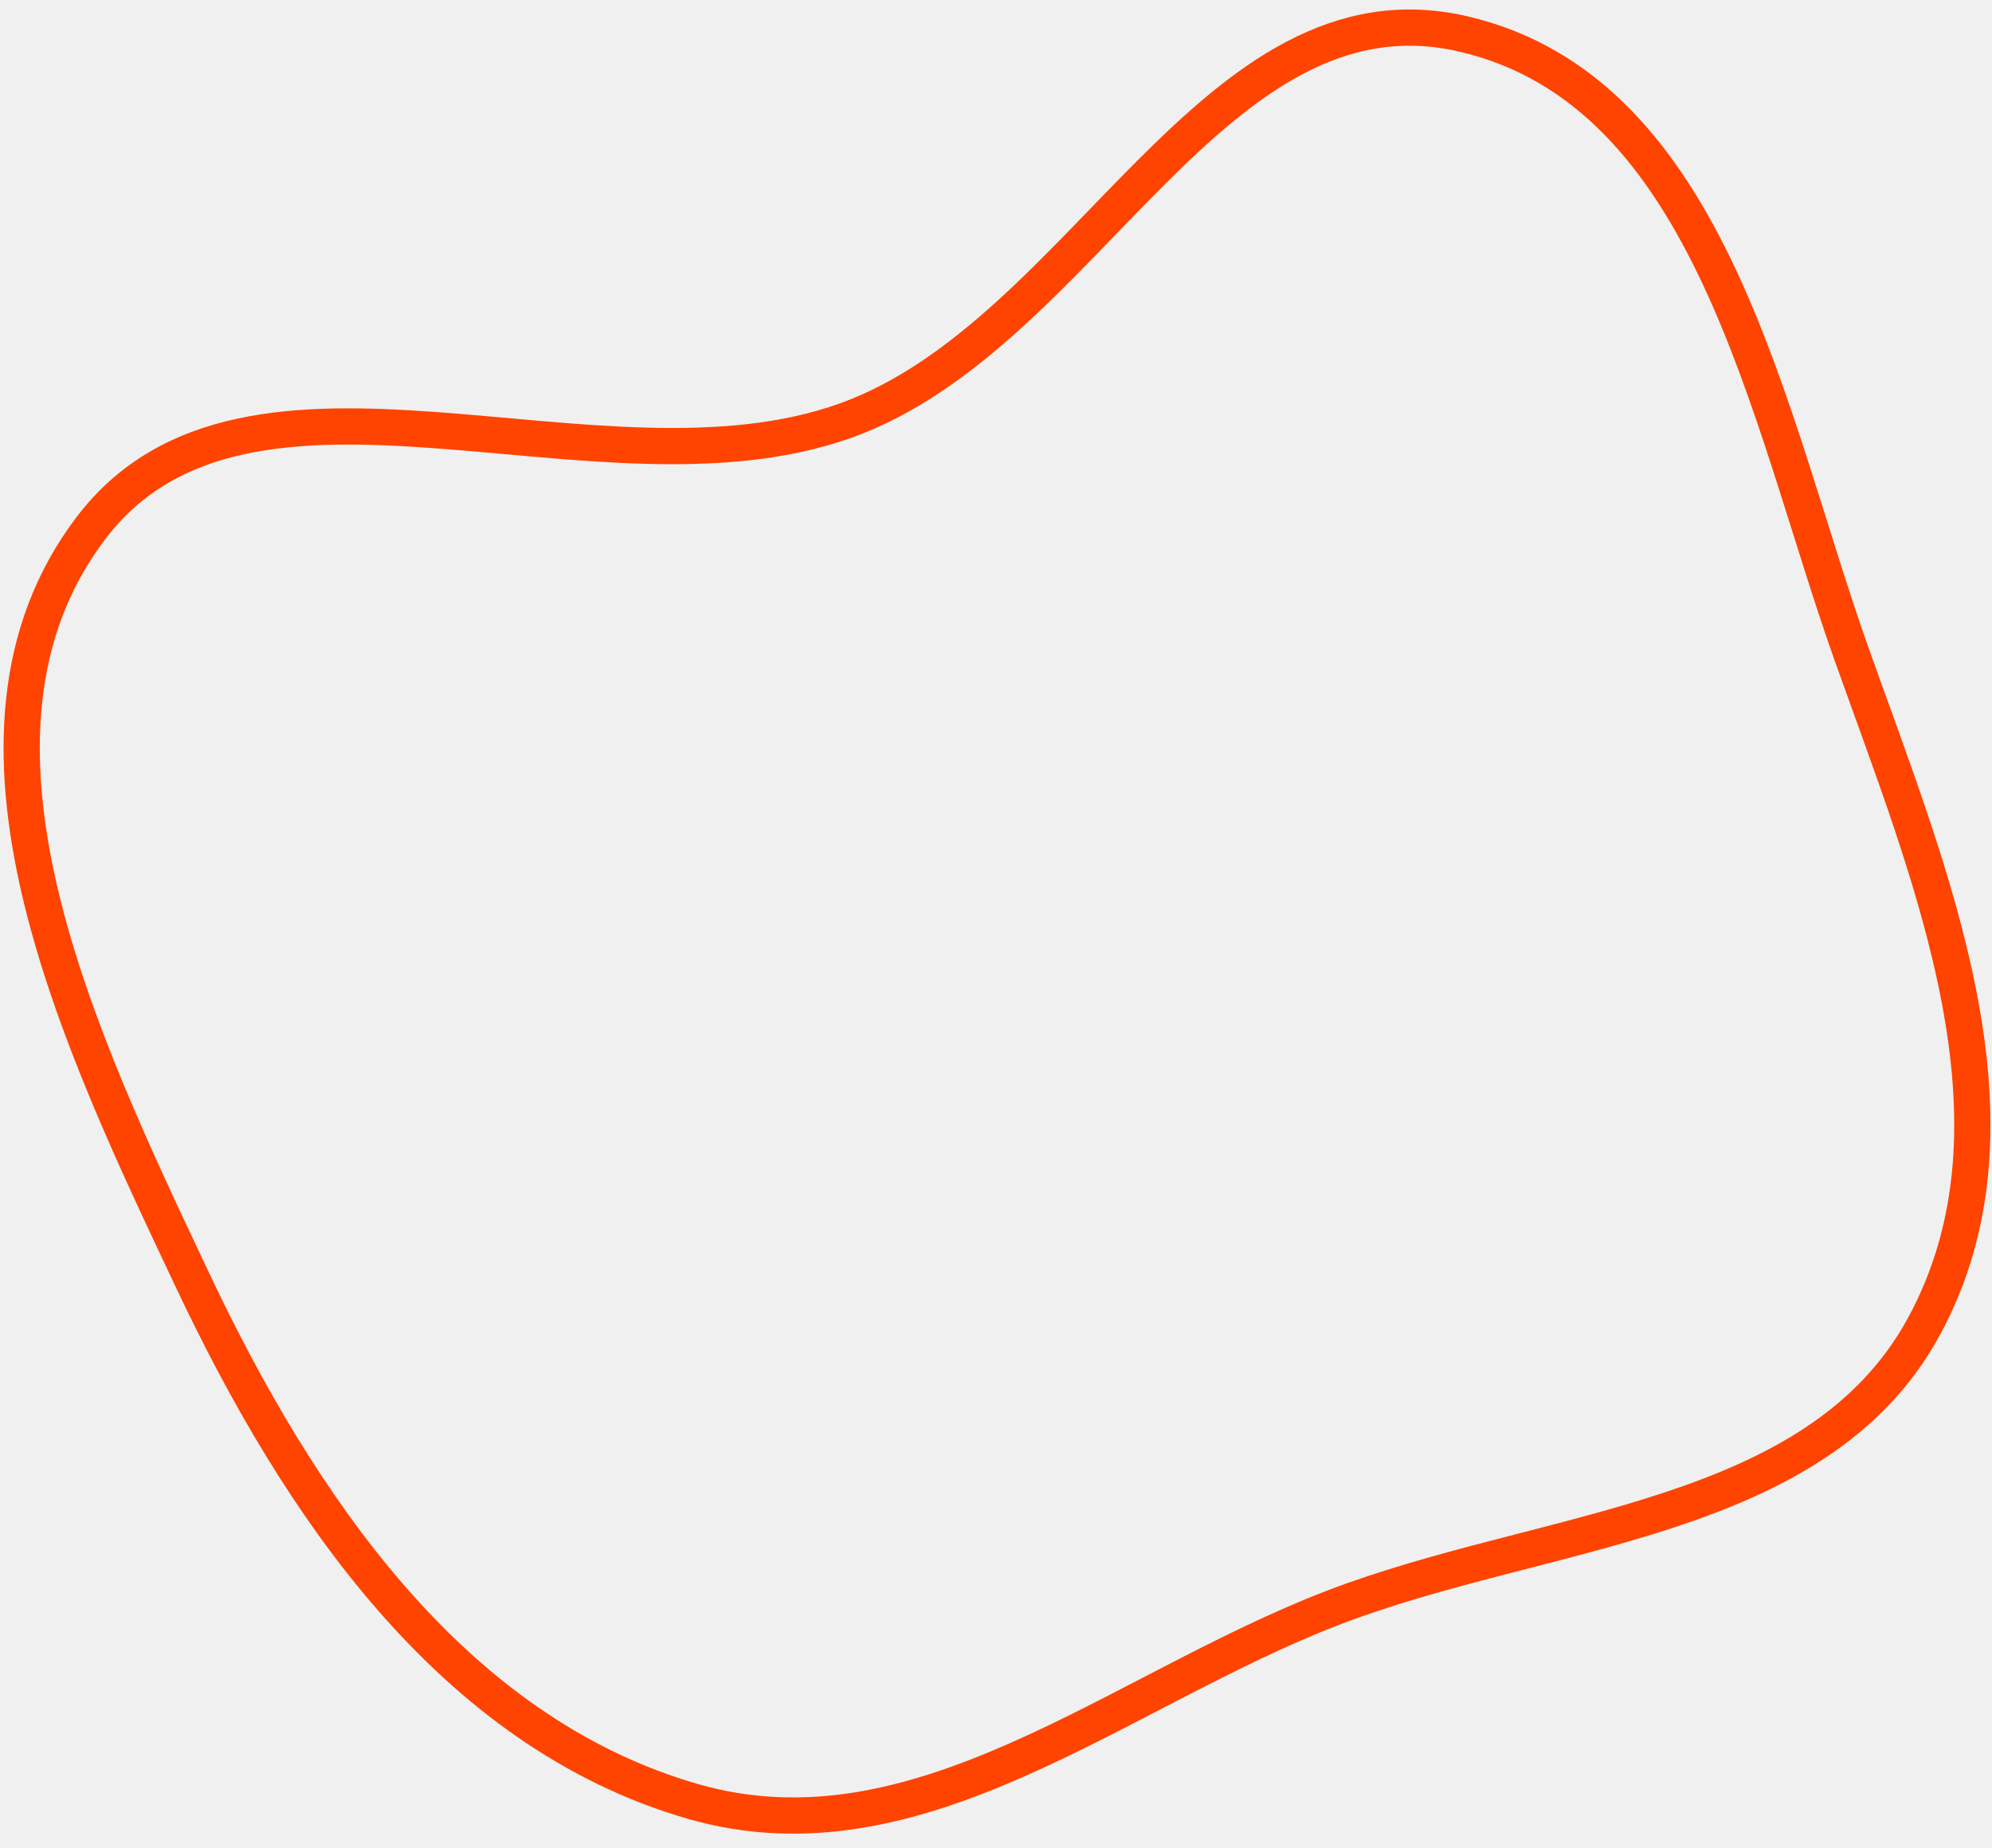
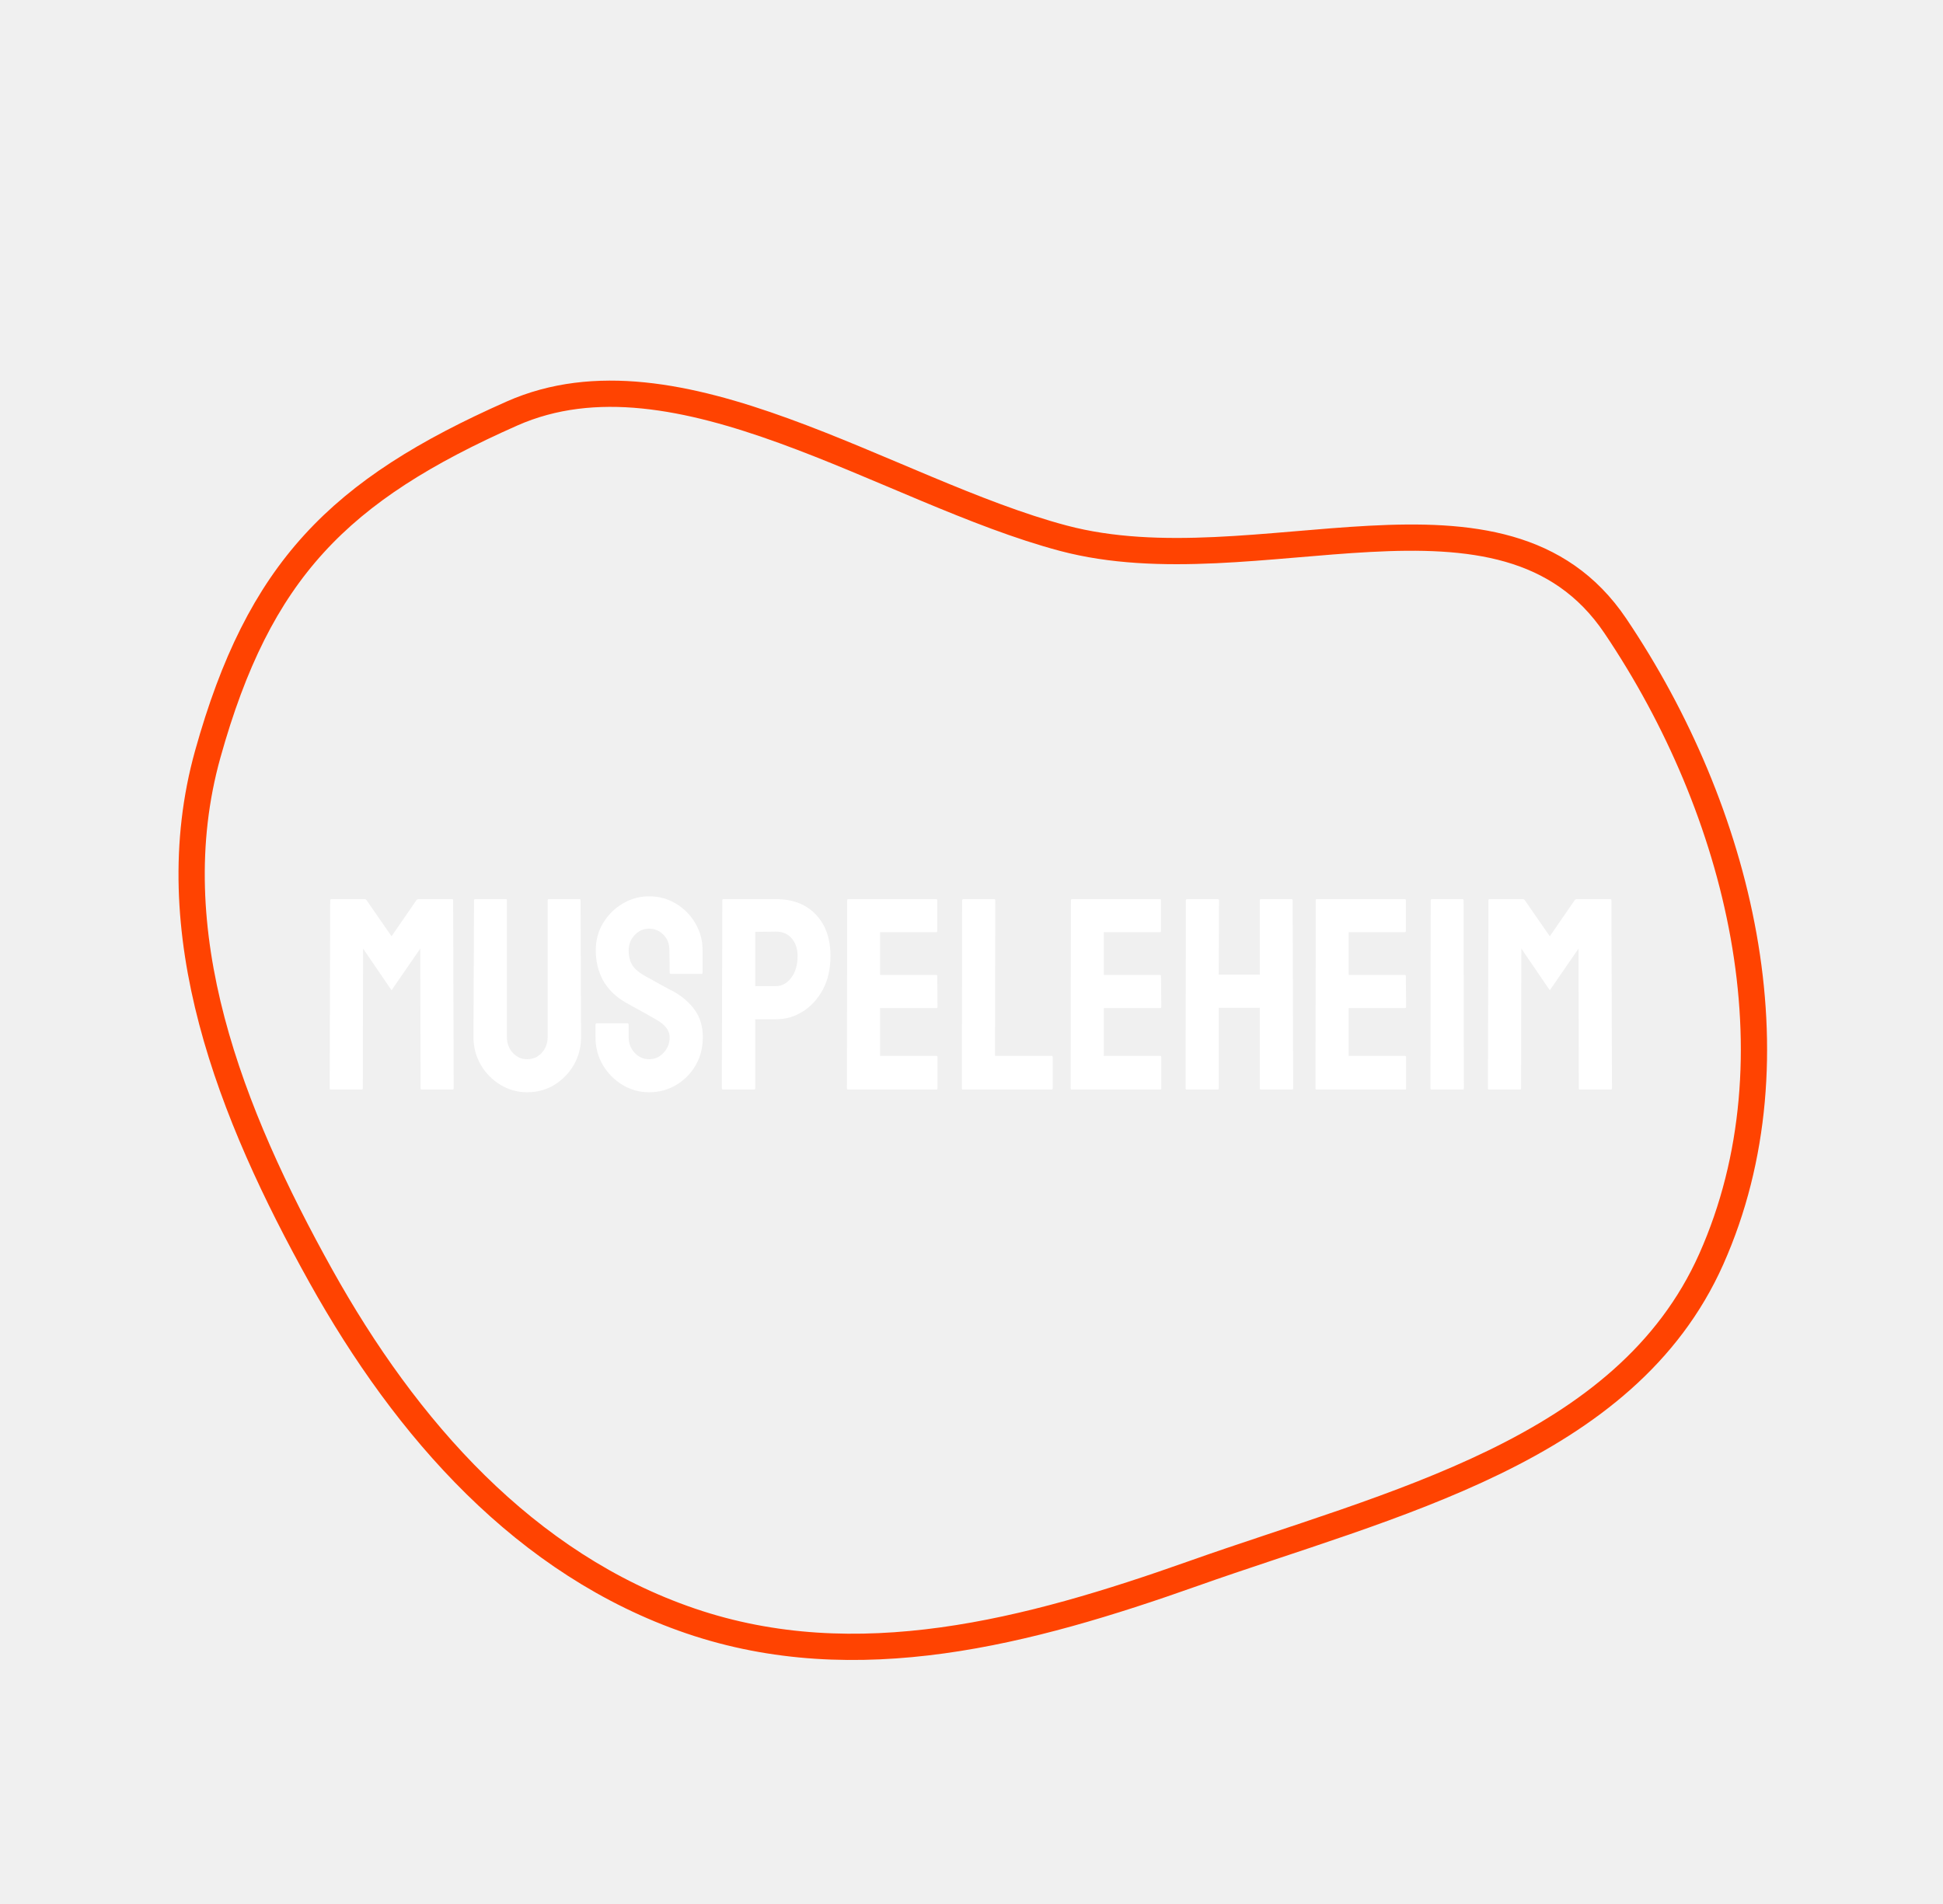
- <svg xmlns="http://www.w3.org/2000/svg" width="110" height="102" viewBox="0 0 110 102" fill="none">
-   <path fill-rule="evenodd" clip-rule="evenodd" d="M38.272 99.467C24.926 95.623 16.484 83.07 10.62 70.662C4.364 57.426 -3.705 40.628 5.034 29.142C13.703 17.748 33.068 28.126 46.72 23.214C59.913 18.468 66.989 -1.346 80.818 1.877C94.578 5.084 97.59 23.039 102.261 36.159C106.625 48.417 112.381 61.983 106.231 73.26C100.3 84.136 85.28 84.27 73.559 88.79C61.664 93.377 50.692 103.044 38.272 99.467Z" stroke="#FF4301" stroke-width="2" />
+ <svg xmlns="http://www.w3.org/2000/svg" width="148" height="145" viewBox="0 0 148 145" fill="none">
+   <path fill-rule="evenodd" clip-rule="evenodd" d="M90.894 119.865C78.344 124.315 65.256 127.795 52.604 123.48C40.007 119.183 30.937 108.871 24.434 97.196C17.573 84.876 12.045 70.975 15.826 57.443C19.733 43.458 25.779 37.353 38.998 31.5C51.635 25.905 67.593 37.442 80.998 41C95.712 44.905 114.497 34.996 123.042 47.677C132.494 61.705 137.199 80.531 130.35 95.911C123.822 110.569 105.97 114.519 90.894 119.865Z" stroke="#FF4301" stroke-width="2" />
+   <path d="M27.554 83H25.192C25.138 83 25.111 82.966 25.111 82.898L25.151 68.574C25.151 68.52 25.178 68.493 25.233 68.493H27.778C27.832 68.493 27.88 68.52 27.921 68.574L29.824 71.323L31.718 68.574C31.759 68.52 31.809 68.493 31.87 68.493H34.426C34.487 68.493 34.517 68.52 34.517 68.574L34.558 82.898C34.558 82.966 34.531 83 34.477 83H32.115C32.061 83 32.033 82.966 32.033 82.898L32.013 72.259L29.824 75.436L27.656 72.259L27.635 82.898C27.635 82.966 27.608 83 27.554 83ZM40.147 83.204C39.414 83.204 38.736 83.014 38.111 82.633C37.487 82.253 36.988 81.744 36.615 81.106C36.248 80.462 36.065 79.759 36.065 78.999L36.106 68.574C36.106 68.52 36.133 68.493 36.187 68.493H38.529C38.583 68.493 38.61 68.52 38.61 68.574V78.999C38.61 79.467 38.759 79.868 39.058 80.2C39.357 80.526 39.72 80.689 40.147 80.689C40.595 80.689 40.969 80.526 41.267 80.2C41.566 79.868 41.715 79.467 41.715 78.999V68.574C41.715 68.52 41.742 68.493 41.797 68.493H44.138C44.193 68.493 44.22 68.52 44.22 68.574L44.26 78.999C44.26 79.766 44.077 80.472 43.711 81.117C43.337 81.755 42.842 82.264 42.224 82.644C41.607 83.017 40.914 83.204 40.147 83.204ZM49.442 83.204C48.703 83.204 48.02 83.014 47.396 82.633C46.778 82.253 46.283 81.748 45.91 81.117C45.543 80.479 45.36 79.779 45.36 79.019V78.062C45.36 77.988 45.394 77.95 45.462 77.95H47.803C47.858 77.95 47.885 77.988 47.885 78.062V79.019C47.885 79.474 48.037 79.868 48.343 80.2C48.648 80.526 49.015 80.689 49.442 80.689C49.877 80.689 50.247 80.523 50.552 80.19C50.857 79.851 51.01 79.46 51.01 79.019C51.01 78.51 50.678 78.066 50.013 77.686C49.904 77.618 49.761 77.536 49.585 77.441C49.415 77.34 49.212 77.224 48.974 77.095C48.736 76.966 48.506 76.841 48.282 76.719C48.058 76.59 47.841 76.467 47.63 76.352C46.87 75.904 46.303 75.344 45.93 74.672C45.563 73.993 45.38 73.233 45.38 72.392C45.38 71.618 45.57 70.919 45.95 70.295C46.331 69.677 46.826 69.188 47.437 68.829C48.054 68.462 48.723 68.279 49.442 68.279C50.182 68.279 50.861 68.462 51.478 68.829C52.096 69.202 52.588 69.697 52.955 70.315C53.328 70.933 53.515 71.625 53.515 72.392V74.102C53.515 74.156 53.487 74.184 53.433 74.184H51.092C51.037 74.184 51.01 74.156 51.01 74.102L50.99 72.392C50.99 71.903 50.837 71.506 50.532 71.201C50.226 70.895 49.863 70.743 49.442 70.743C49.015 70.743 48.648 70.905 48.343 71.231C48.037 71.557 47.885 71.944 47.885 72.392C47.885 72.847 47.98 73.227 48.17 73.532C48.367 73.837 48.723 74.129 49.239 74.407C49.293 74.435 49.419 74.503 49.615 74.611C49.812 74.72 50.029 74.842 50.267 74.978C50.511 75.107 50.732 75.225 50.929 75.334C51.126 75.436 51.244 75.497 51.285 75.517C51.977 75.904 52.524 76.379 52.924 76.942C53.331 77.506 53.535 78.198 53.535 79.019C53.535 79.814 53.352 80.526 52.985 81.157C52.612 81.788 52.117 82.287 51.499 82.654C50.881 83.02 50.196 83.204 49.442 83.204ZM57.424 83H55.082C55.014 83 54.981 82.966 54.981 82.898L55.021 68.574C55.021 68.52 55.048 68.493 55.103 68.493H59.114C60.39 68.493 61.398 68.883 62.138 69.663C62.884 70.437 63.258 71.493 63.258 72.829C63.258 73.807 63.064 74.659 62.677 75.385C62.283 76.104 61.775 76.661 61.15 77.055C60.526 77.448 59.847 77.645 59.114 77.645H57.526V82.898C57.526 82.966 57.492 83 57.424 83ZM59.114 70.966L57.526 70.987V75.12H59.114C59.555 75.12 59.939 74.91 60.264 74.489C60.59 74.061 60.753 73.508 60.753 72.829C60.753 72.287 60.607 71.842 60.315 71.496C60.023 71.143 59.623 70.966 59.114 70.966ZM71.331 83H64.591C64.537 83 64.51 82.966 64.51 82.898L64.53 68.574C64.53 68.52 64.557 68.493 64.612 68.493H71.31C71.365 68.493 71.392 68.526 71.392 68.594V70.926C71.392 70.98 71.365 71.007 71.31 71.007H67.034V74.265H71.31C71.365 74.265 71.392 74.292 71.392 74.347L71.412 76.708C71.412 76.763 71.385 76.79 71.331 76.79H67.034V80.434H71.331C71.385 80.434 71.412 80.468 71.412 80.536V82.919C71.412 82.973 71.385 83 71.331 83ZM80.086 83H73.347C73.292 83 73.265 82.966 73.265 82.898L73.285 68.594C73.285 68.526 73.319 68.493 73.387 68.493H75.708C75.776 68.493 75.81 68.526 75.81 68.594L75.79 80.434H80.086C80.154 80.434 80.188 80.468 80.188 80.536V82.898C80.188 82.966 80.154 83 80.086 83ZM88.373 83H81.633C81.579 83 81.552 82.966 81.552 82.898L81.572 68.574C81.572 68.52 81.6 68.493 81.654 68.493H88.353C88.407 68.493 88.434 68.526 88.434 68.594V70.926C88.434 70.98 88.407 71.007 88.353 71.007H84.077V74.265H88.353C88.407 74.265 88.434 74.292 88.434 74.347L88.455 76.708C88.455 76.763 88.427 76.79 88.373 76.79H84.077V80.434H88.373C88.427 80.434 88.455 80.468 88.455 80.536V82.919C88.455 82.973 88.427 83 88.373 83ZM92.751 83H90.389C90.335 83 90.307 82.966 90.307 82.898L90.328 68.574C90.328 68.52 90.362 68.493 90.43 68.493H92.751C92.819 68.493 92.853 68.52 92.853 68.574L92.832 74.245H95.958V68.574C95.958 68.52 95.985 68.493 96.039 68.493H98.36C98.428 68.493 98.462 68.52 98.462 68.574L98.503 82.898C98.503 82.966 98.469 83 98.401 83H96.059C95.992 83 95.958 82.966 95.958 82.898V76.769H92.832V82.898C92.832 82.966 92.805 83 92.751 83ZM107.024 83H100.284C100.23 83 100.203 82.966 100.203 82.898L100.223 68.574C100.223 68.52 100.251 68.493 100.305 68.493H107.004C107.058 68.493 107.085 68.526 107.085 68.594V70.926C107.085 70.98 107.058 71.007 107.004 71.007H102.728V74.265H107.004C107.058 74.265 107.085 74.292 107.085 74.347L107.105 76.708C107.105 76.763 107.078 76.79 107.024 76.79H102.728V80.434H107.024C107.078 80.434 107.105 80.468 107.105 80.536V82.919C107.105 82.973 107.078 83 107.024 83ZM111.422 83H109.06C108.992 83 108.958 82.966 108.958 82.898L108.979 68.574C108.979 68.52 109.006 68.493 109.06 68.493H111.402C111.456 68.493 111.483 68.52 111.483 68.574L111.504 82.898C111.504 82.966 111.476 83 111.422 83ZM115.779 83H113.417C113.363 83 113.336 82.966 113.336 82.898L113.377 68.574C113.377 68.52 113.404 68.493 113.458 68.493H116.003C116.058 68.493 116.105 68.52 116.146 68.574L118.05 71.323L119.943 68.574C119.984 68.52 120.035 68.493 120.096 68.493H122.651C122.712 68.493 122.743 68.52 122.743 68.574L122.784 82.898C122.784 82.966 122.757 83 122.702 83H120.34C120.286 83 120.259 82.966 120.259 82.898L120.239 72.259L118.05 75.436L115.881 72.259L115.861 82.898C115.861 82.966 115.834 83 115.779 83Z" fill="white" />
</svg>
